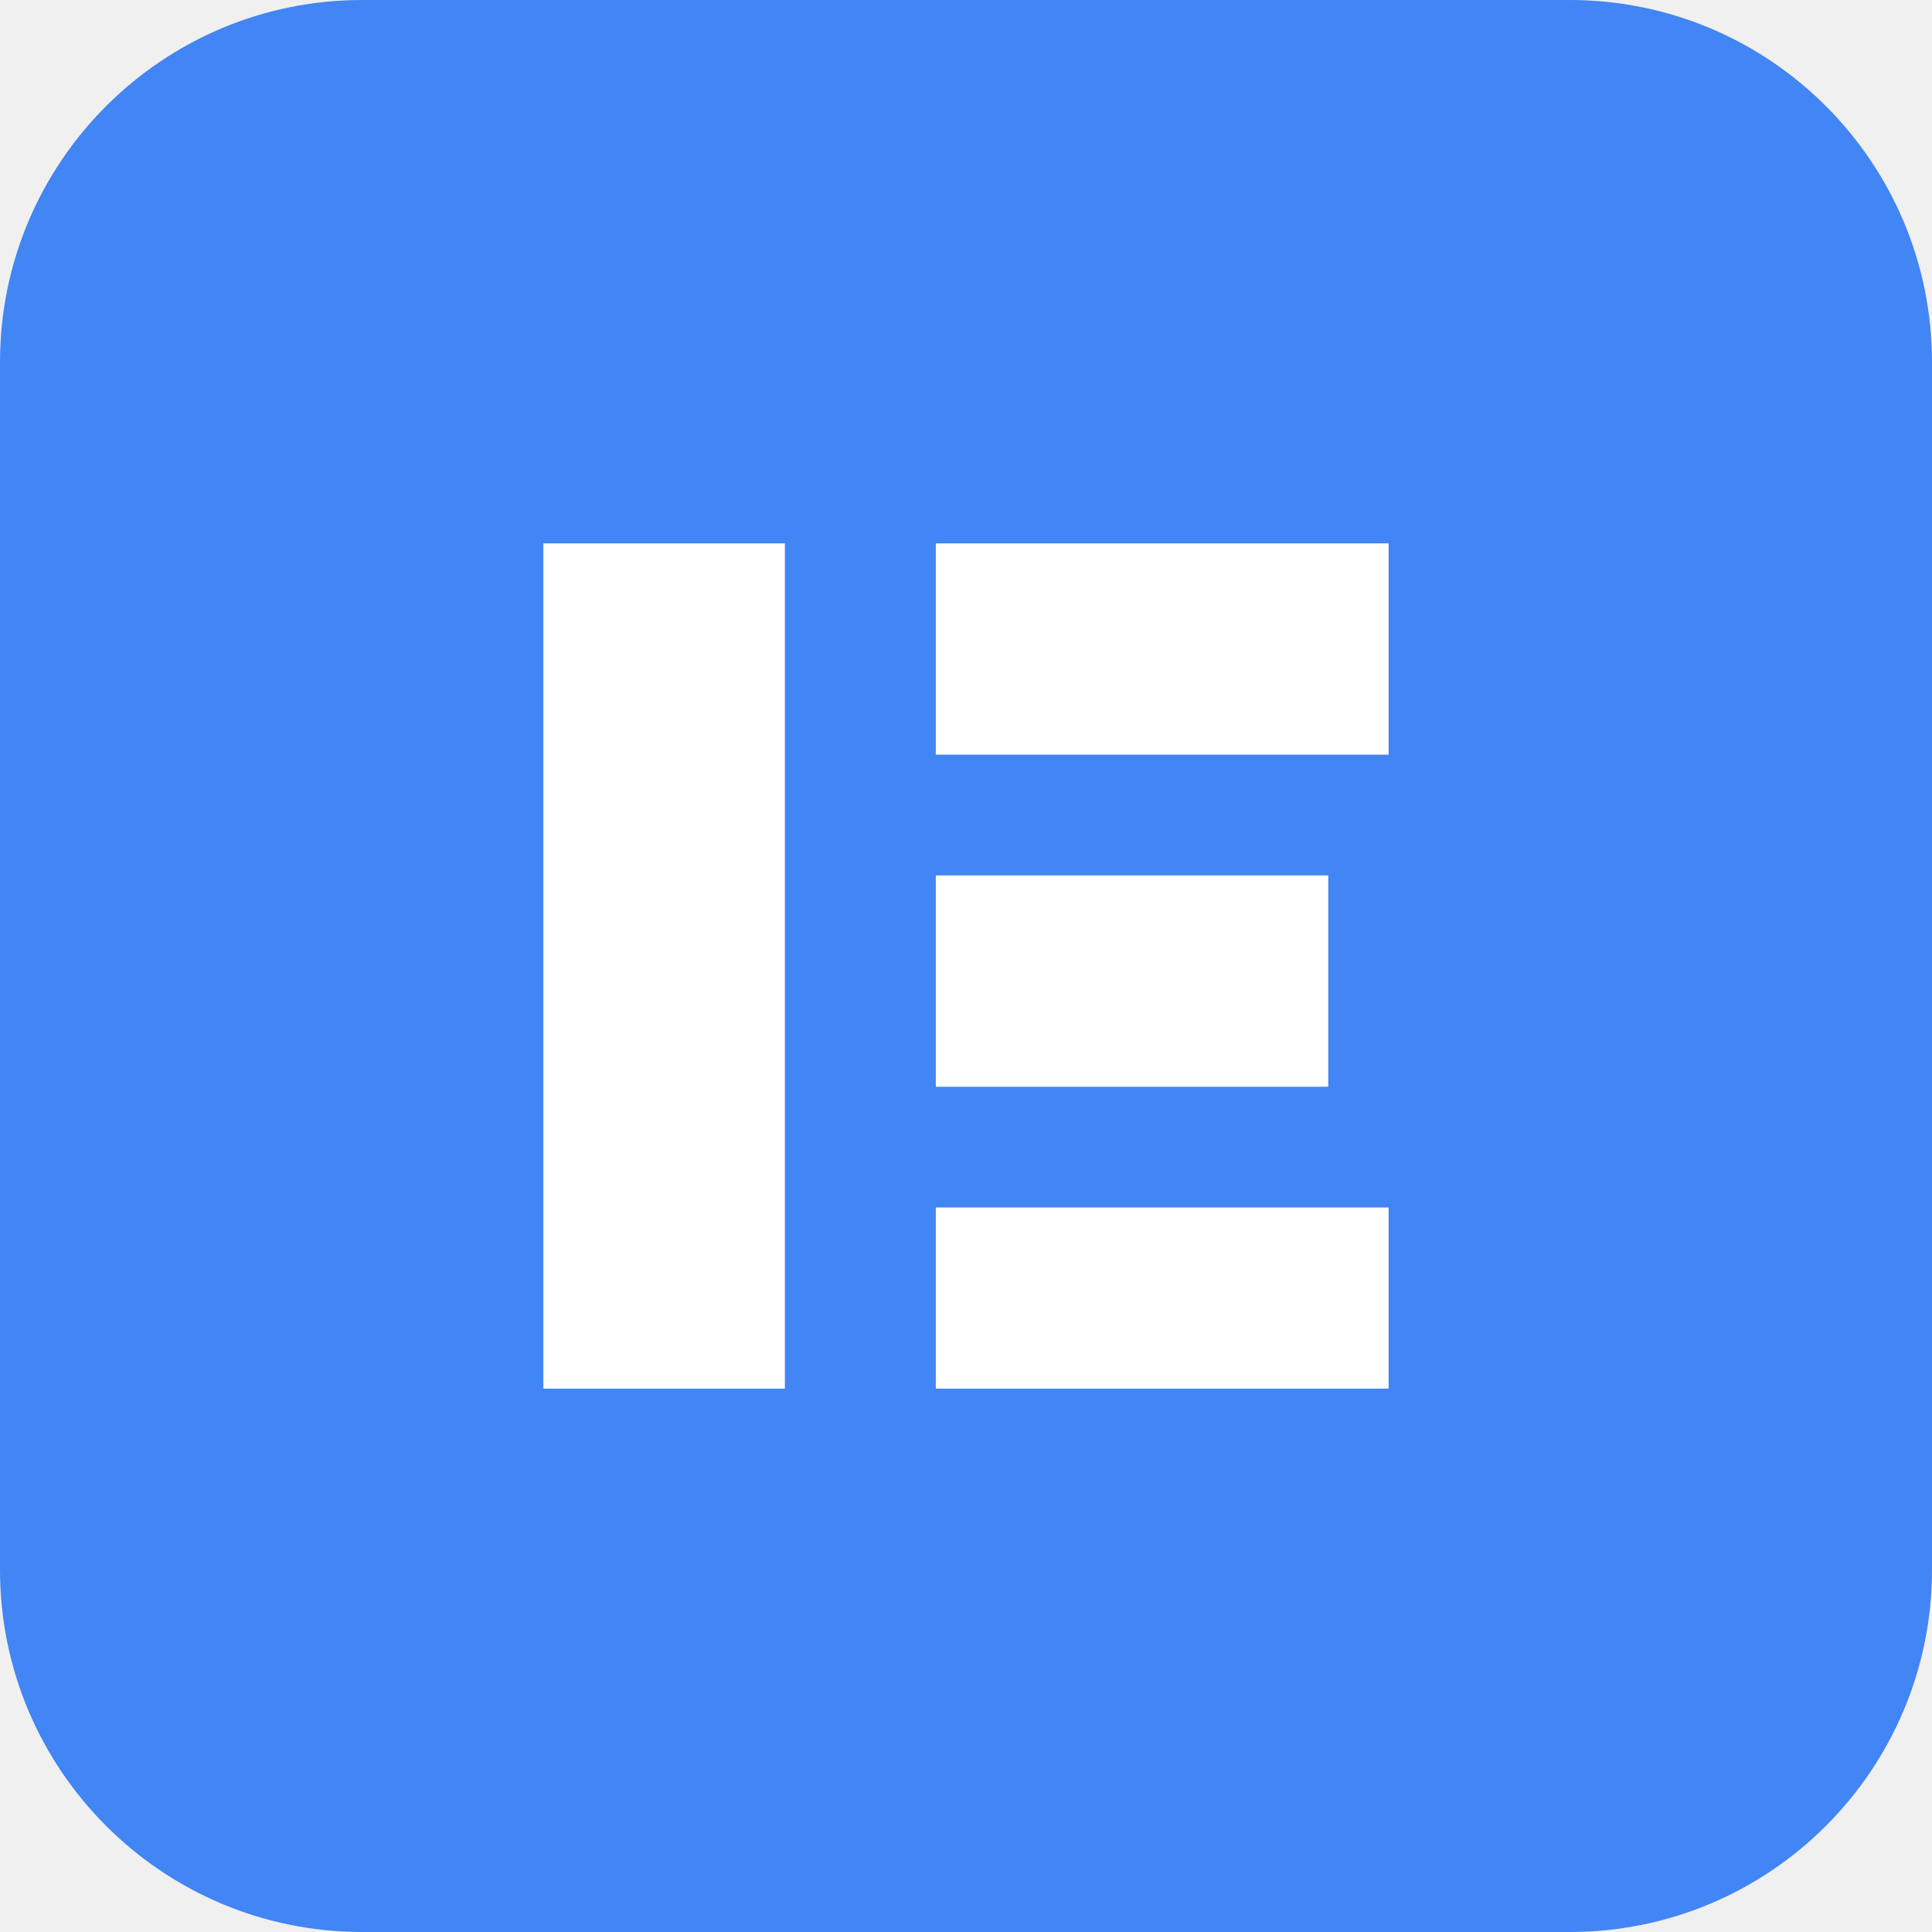
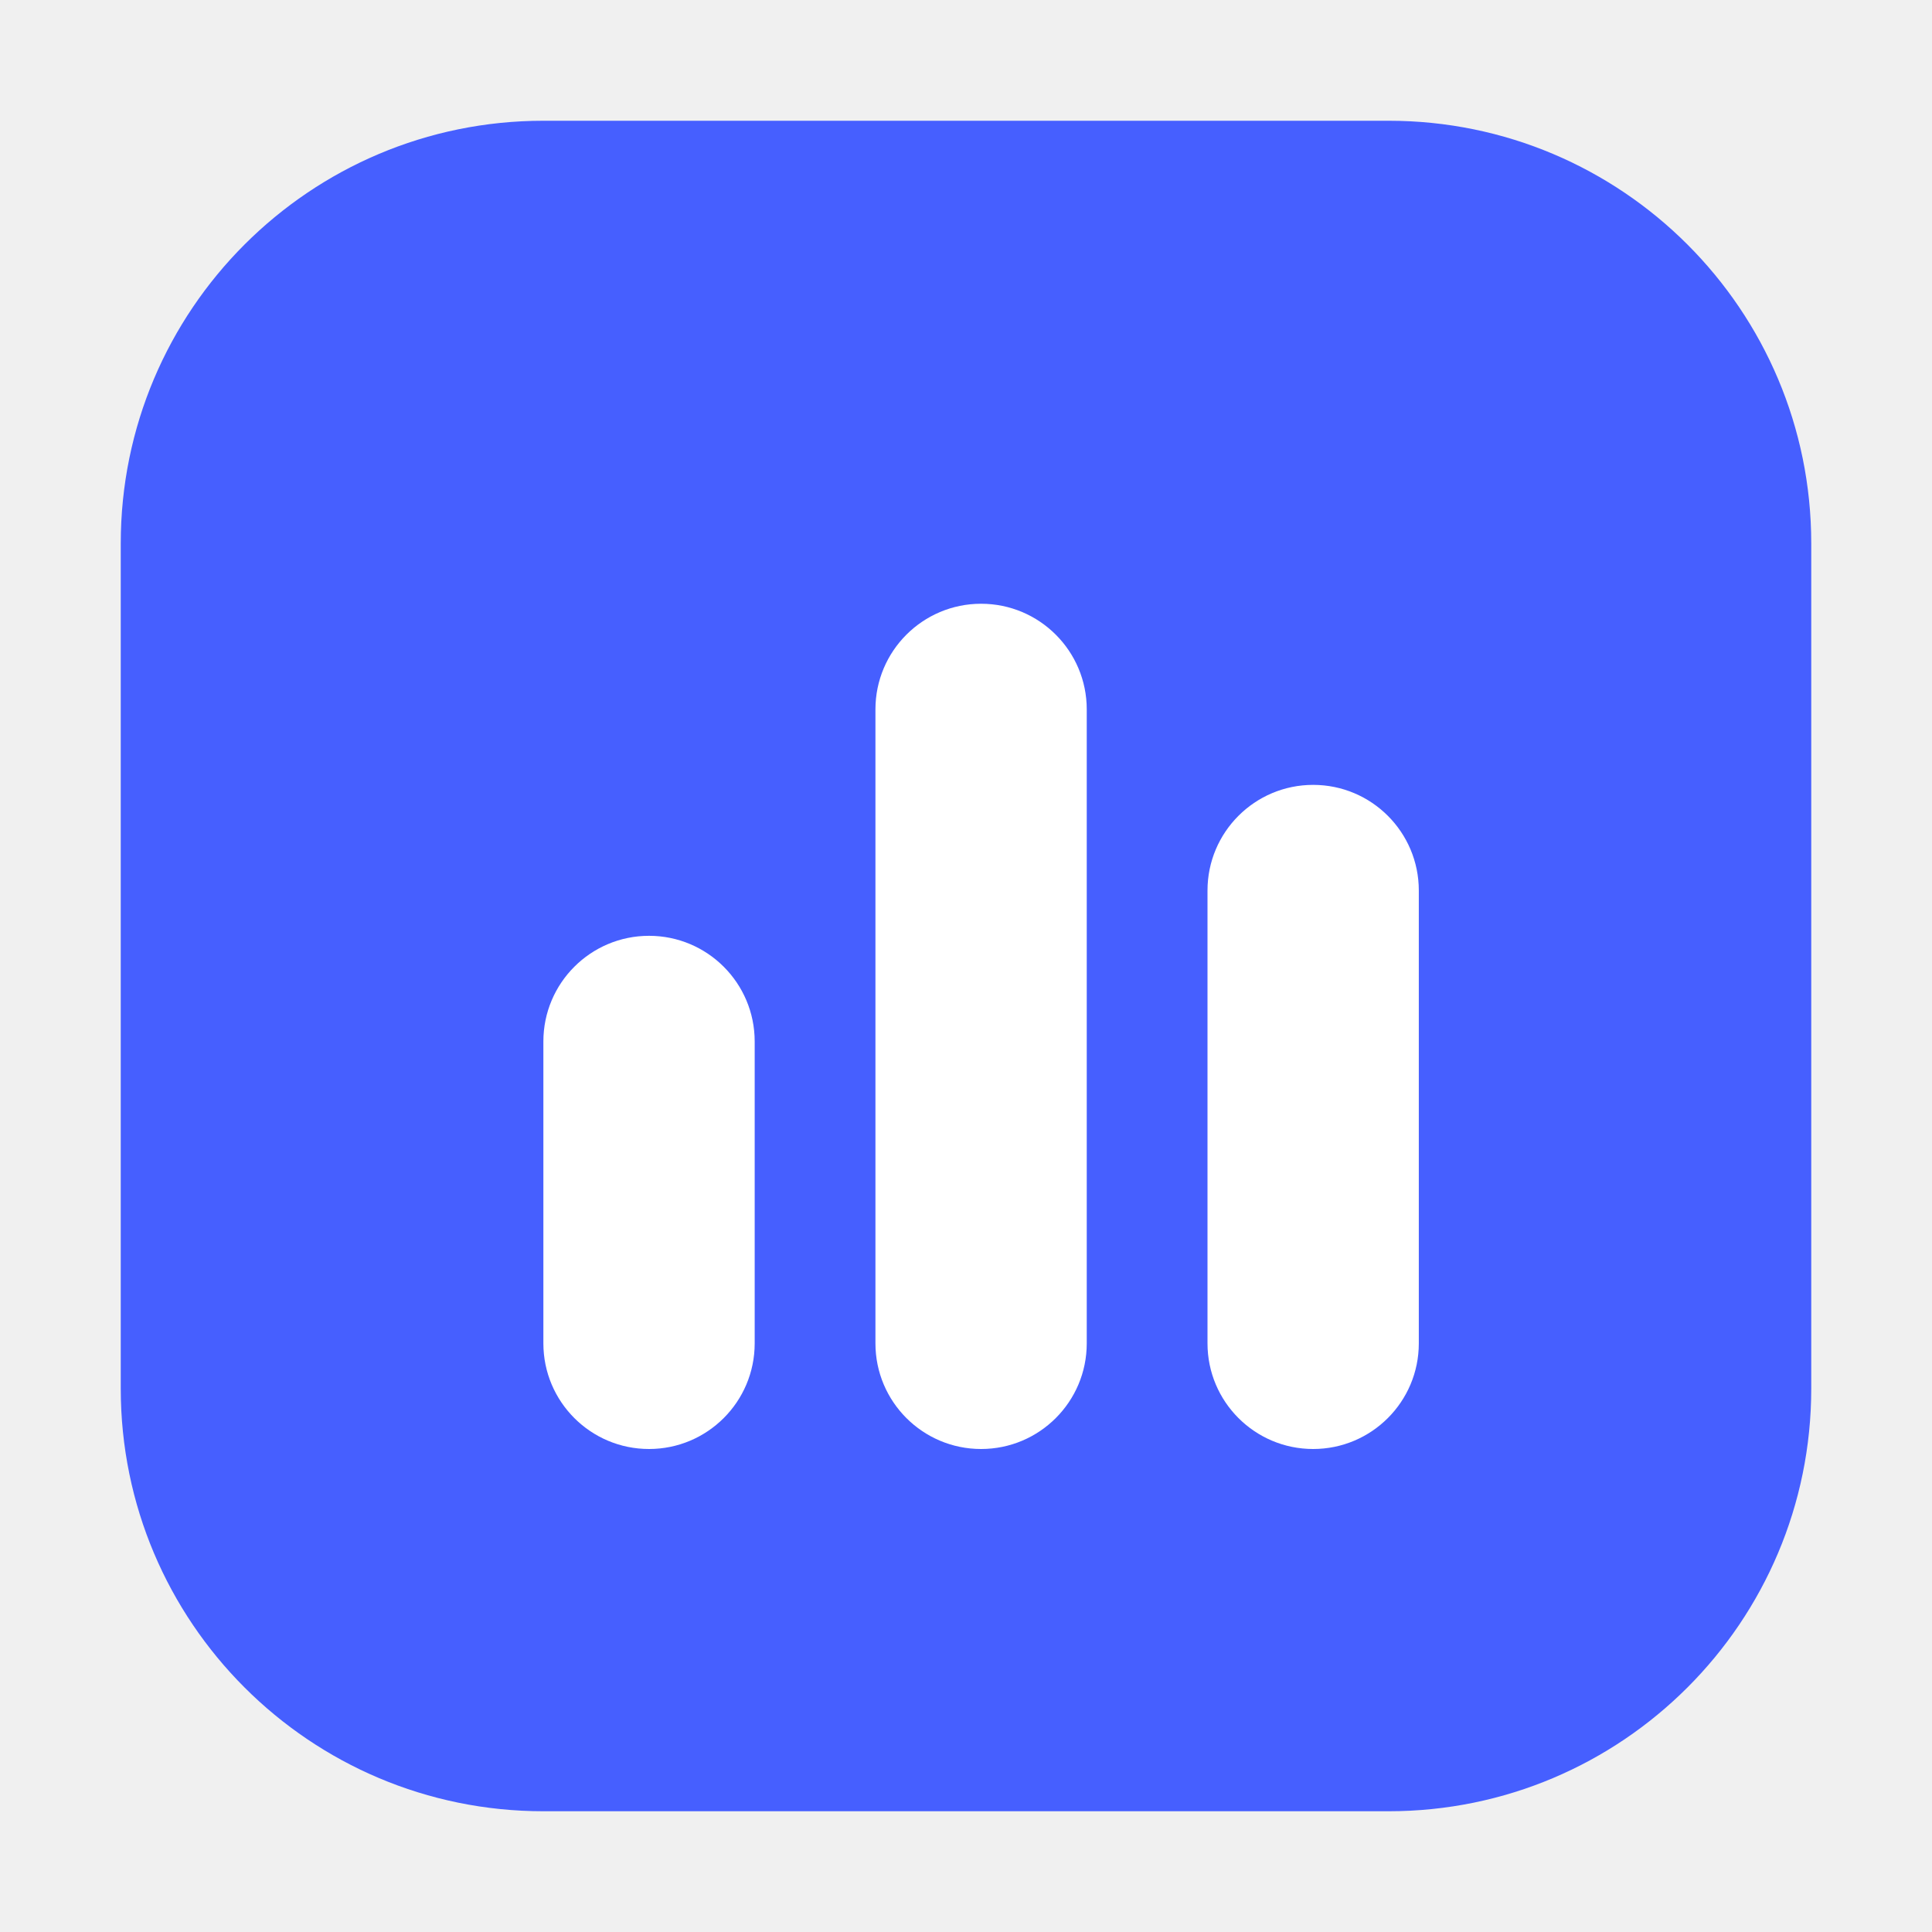
<svg xmlns="http://www.w3.org/2000/svg" viewBox="0 0 64 64">
-   <rect width="64" height="64" rx="12" fill="#4285f4" />
-   <path d="M18 18h8v28h-8zm13 0h15v7H31zm0 11h13v7H31zm0 11h15v6H31z" fill="#fff" />
+   <rect x="4" y="4" width="56" height="56" rx="14" fill="#465fff" />
+   <rect x="18" y="31" width="7" height="17" rx="3.5" fill="#fff" />
+   <rect x="29" y="20" width="7" height="28" rx="3.5" fill="#fff" />
+   <rect x="40" y="26" width="7" height="22" rx="3.5" fill="#fff" />
</svg>
